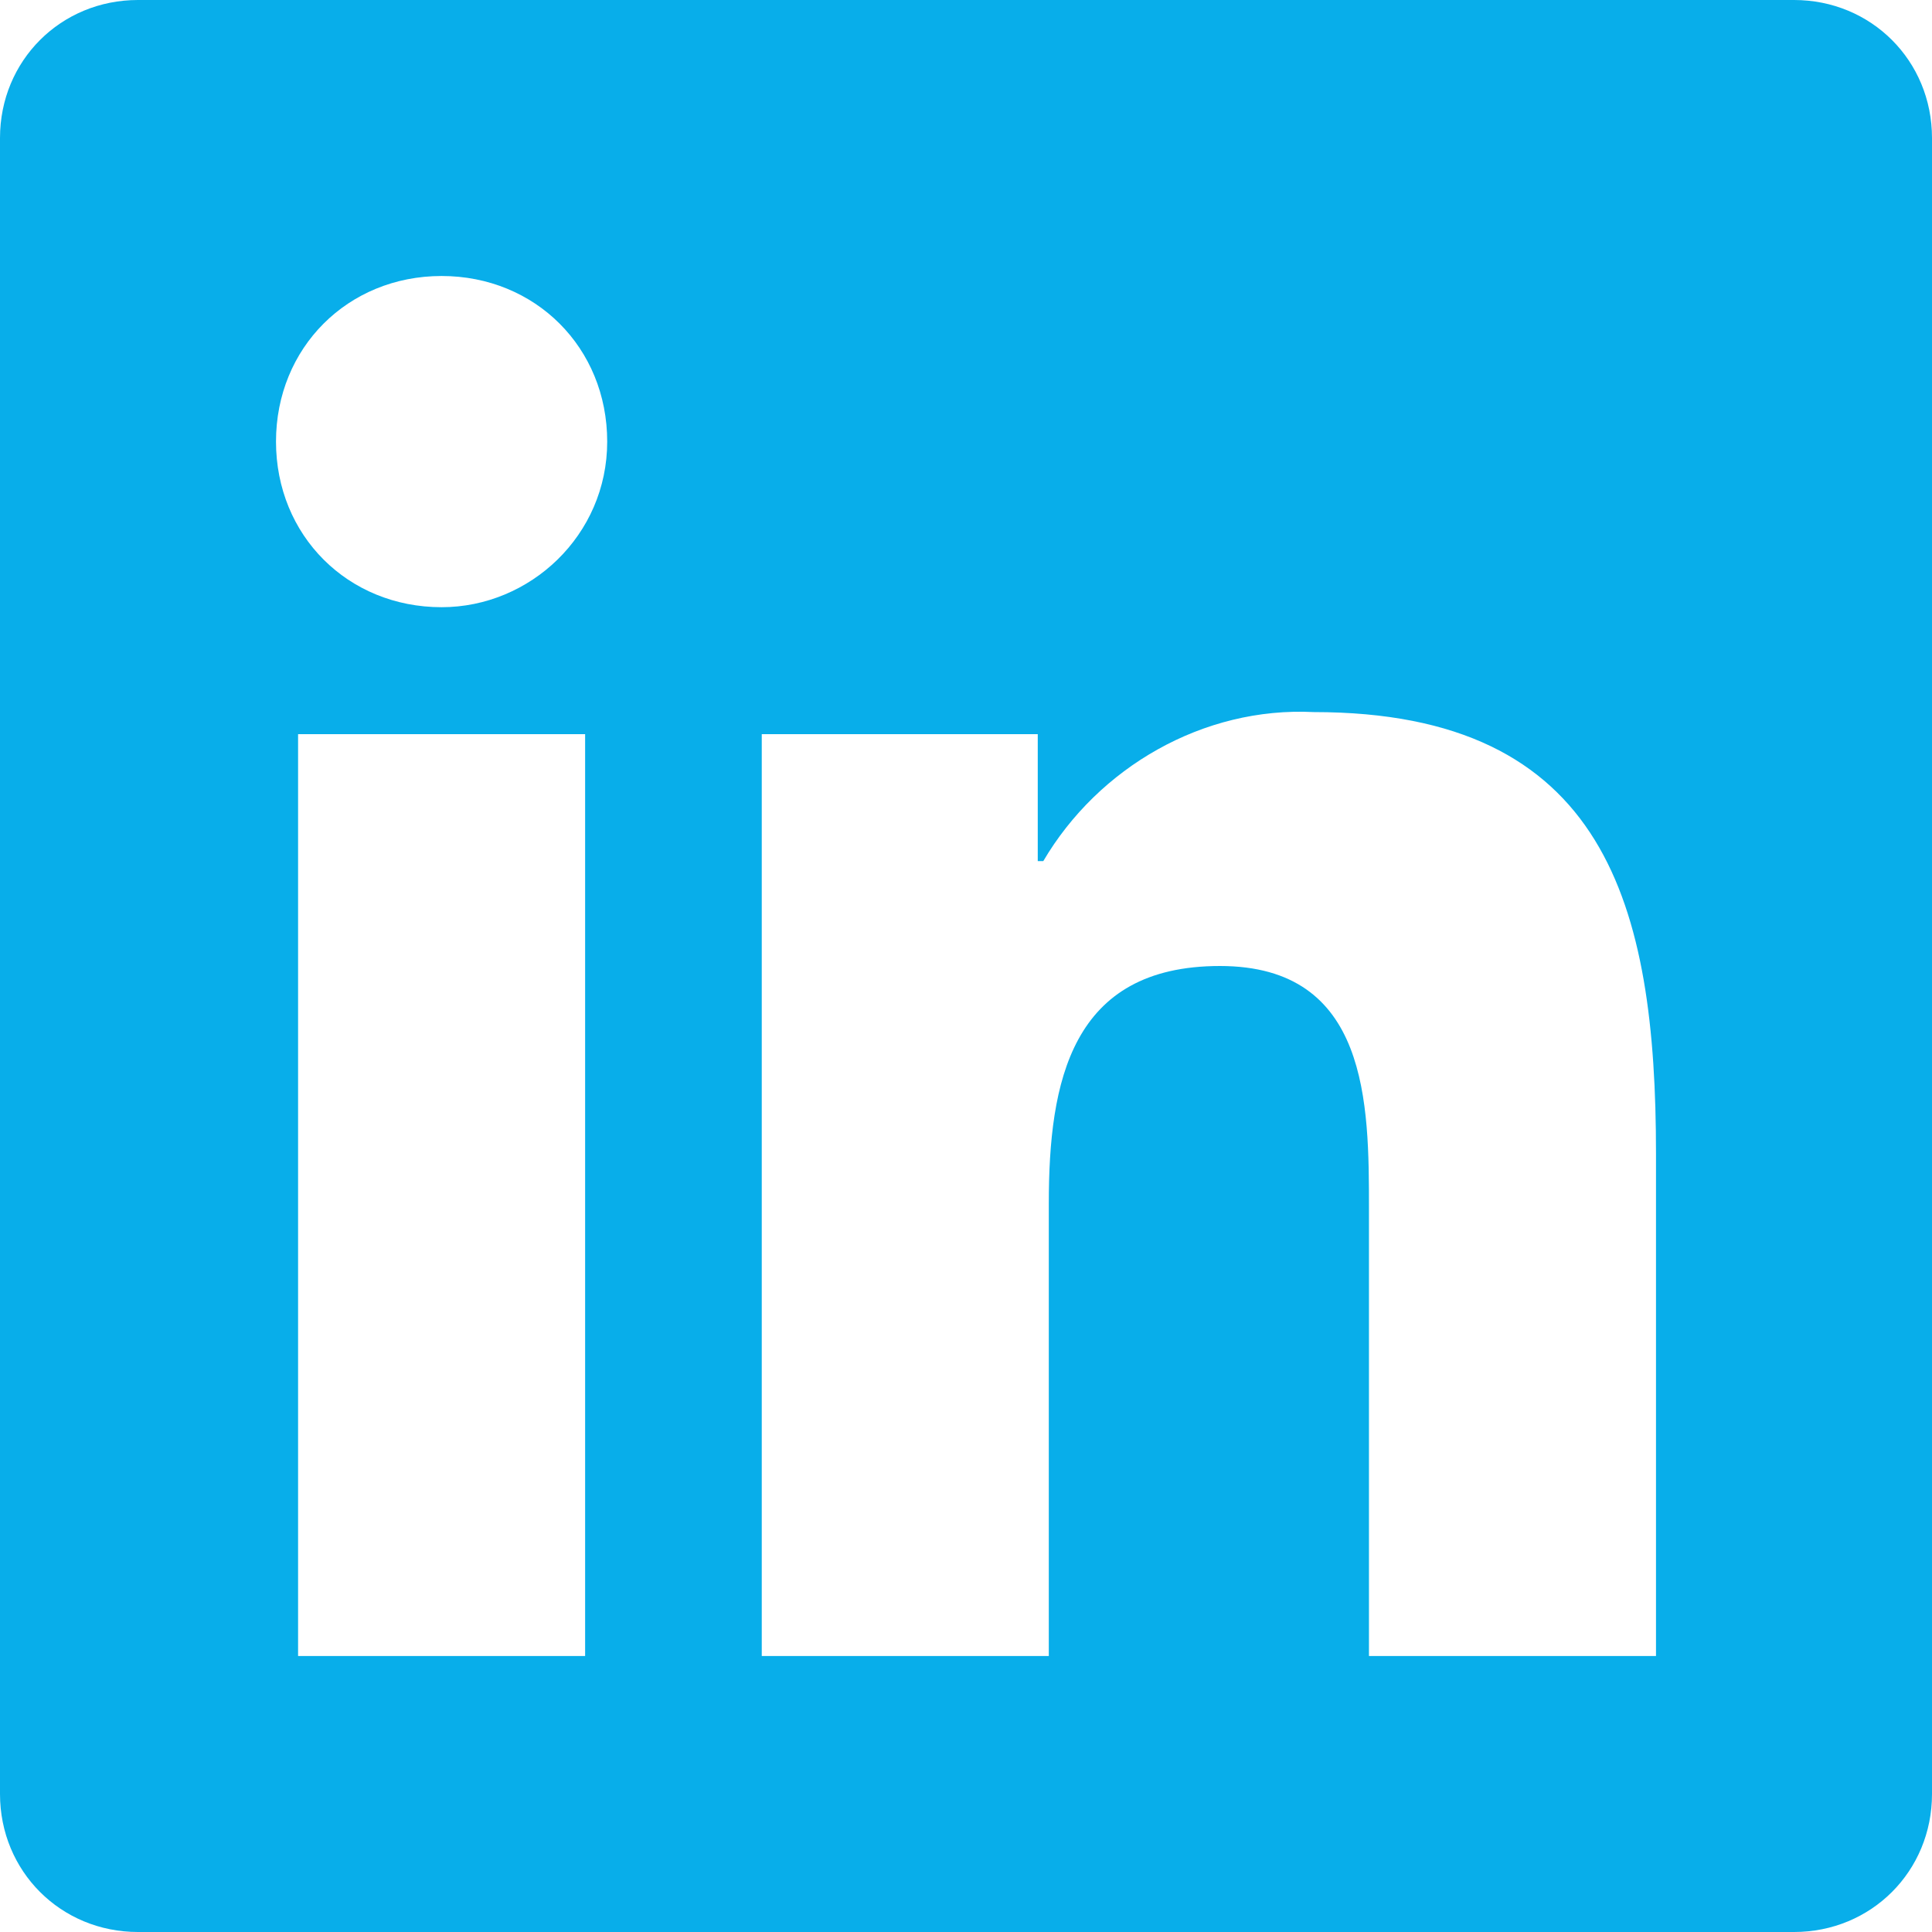
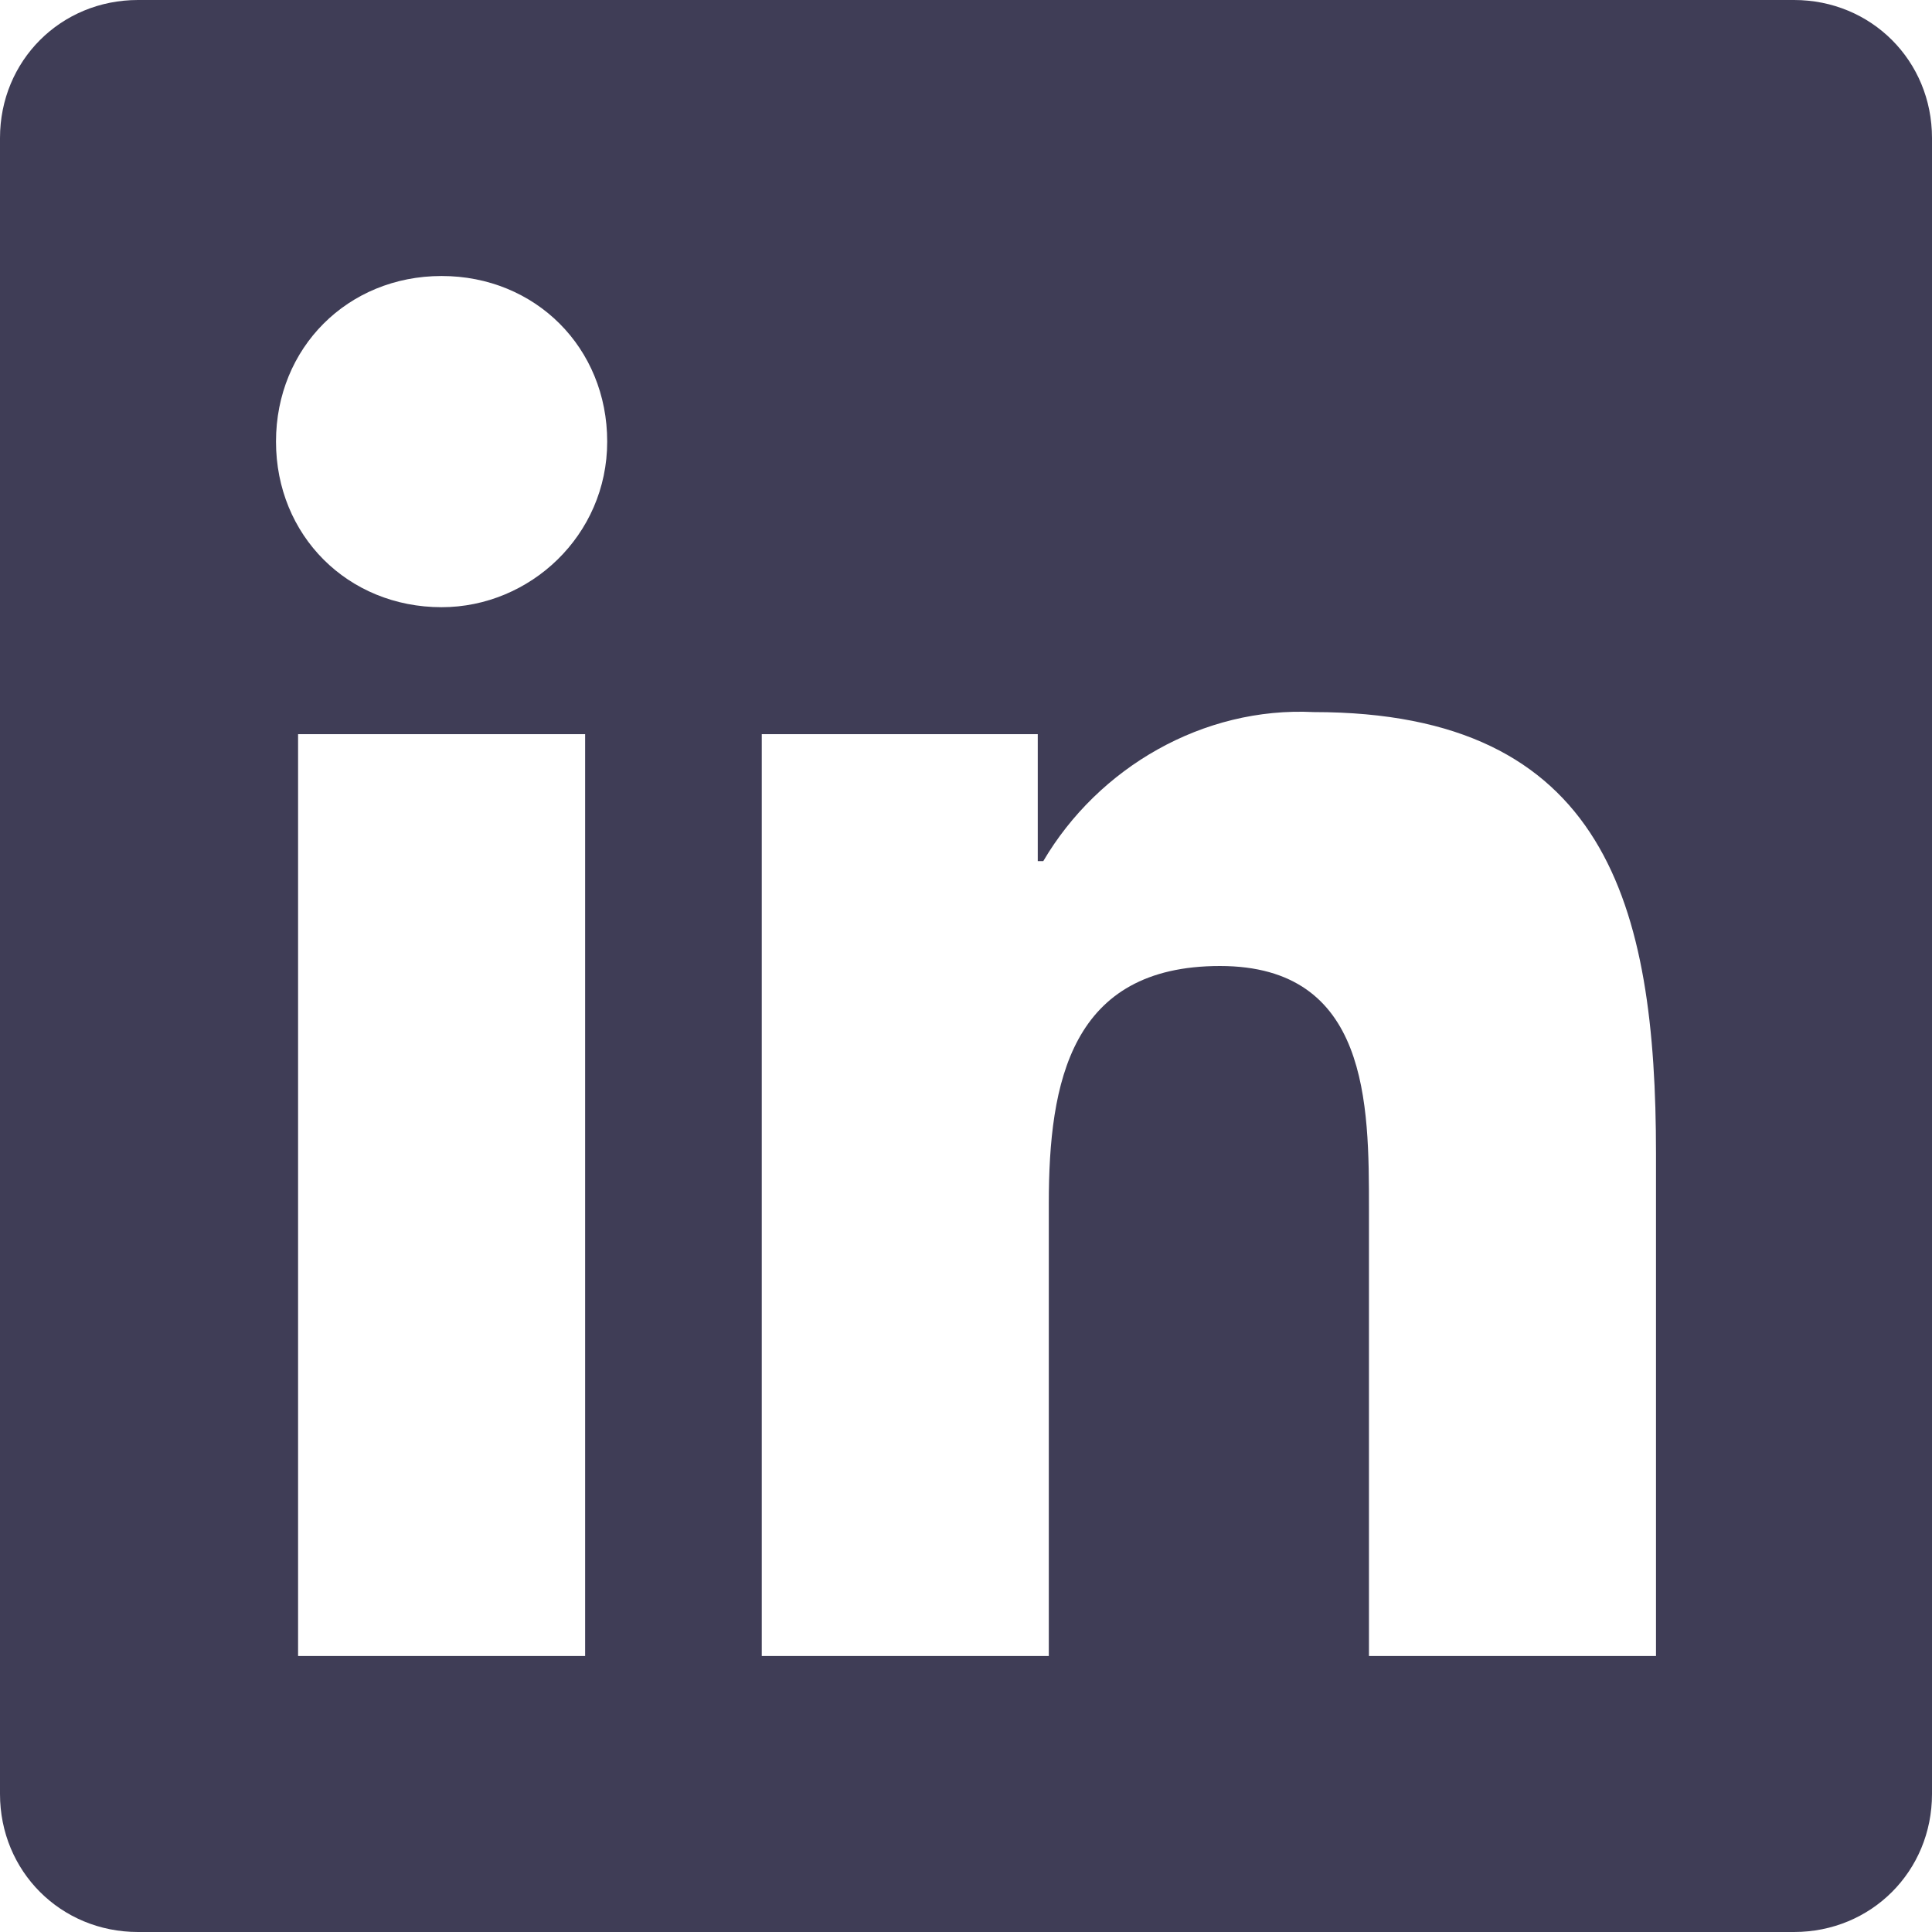
<svg xmlns="http://www.w3.org/2000/svg" version="1.1" id="Layer_1" x="0px" y="0px" viewBox="0 0 35 35" style="enable-background:new 0 0 35 35;" xml:space="preserve">
  <style type="text/css">
- 	.st0{fill:#08AEEA;}
+ 	.st0{fill:#3f3d56;}
</style>
  <path id="Icon_awesome-linkedin" class="st0" d="M32.5,0h-30C1.1,0,0,1.1,0,2.5v30C0,33.9,1.1,35,2.5,35h30c1.4,0,2.5-1.1,2.5-2.5  v-30C35,1.1,33.9,0,32.5,0z M10.6,30H5.4V13.3h5.2L10.6,30L10.6,30z M8,11c-1.7,0-3-1.3-3-3s1.3-3,3-3s3,1.3,3,3C11,9.7,9.6,11,8,11  z M30,30h-5.2v-8.1c0-1.9,0-4.4-2.7-4.4c-2.7,0-3.1,2.1-3.1,4.3V30h-5.2V13.3h5v2.3h0.1c1-1.7,2.9-2.8,4.9-2.7c5.3,0,6.2,3.5,6.2,8  L30,30z" />
</svg>
